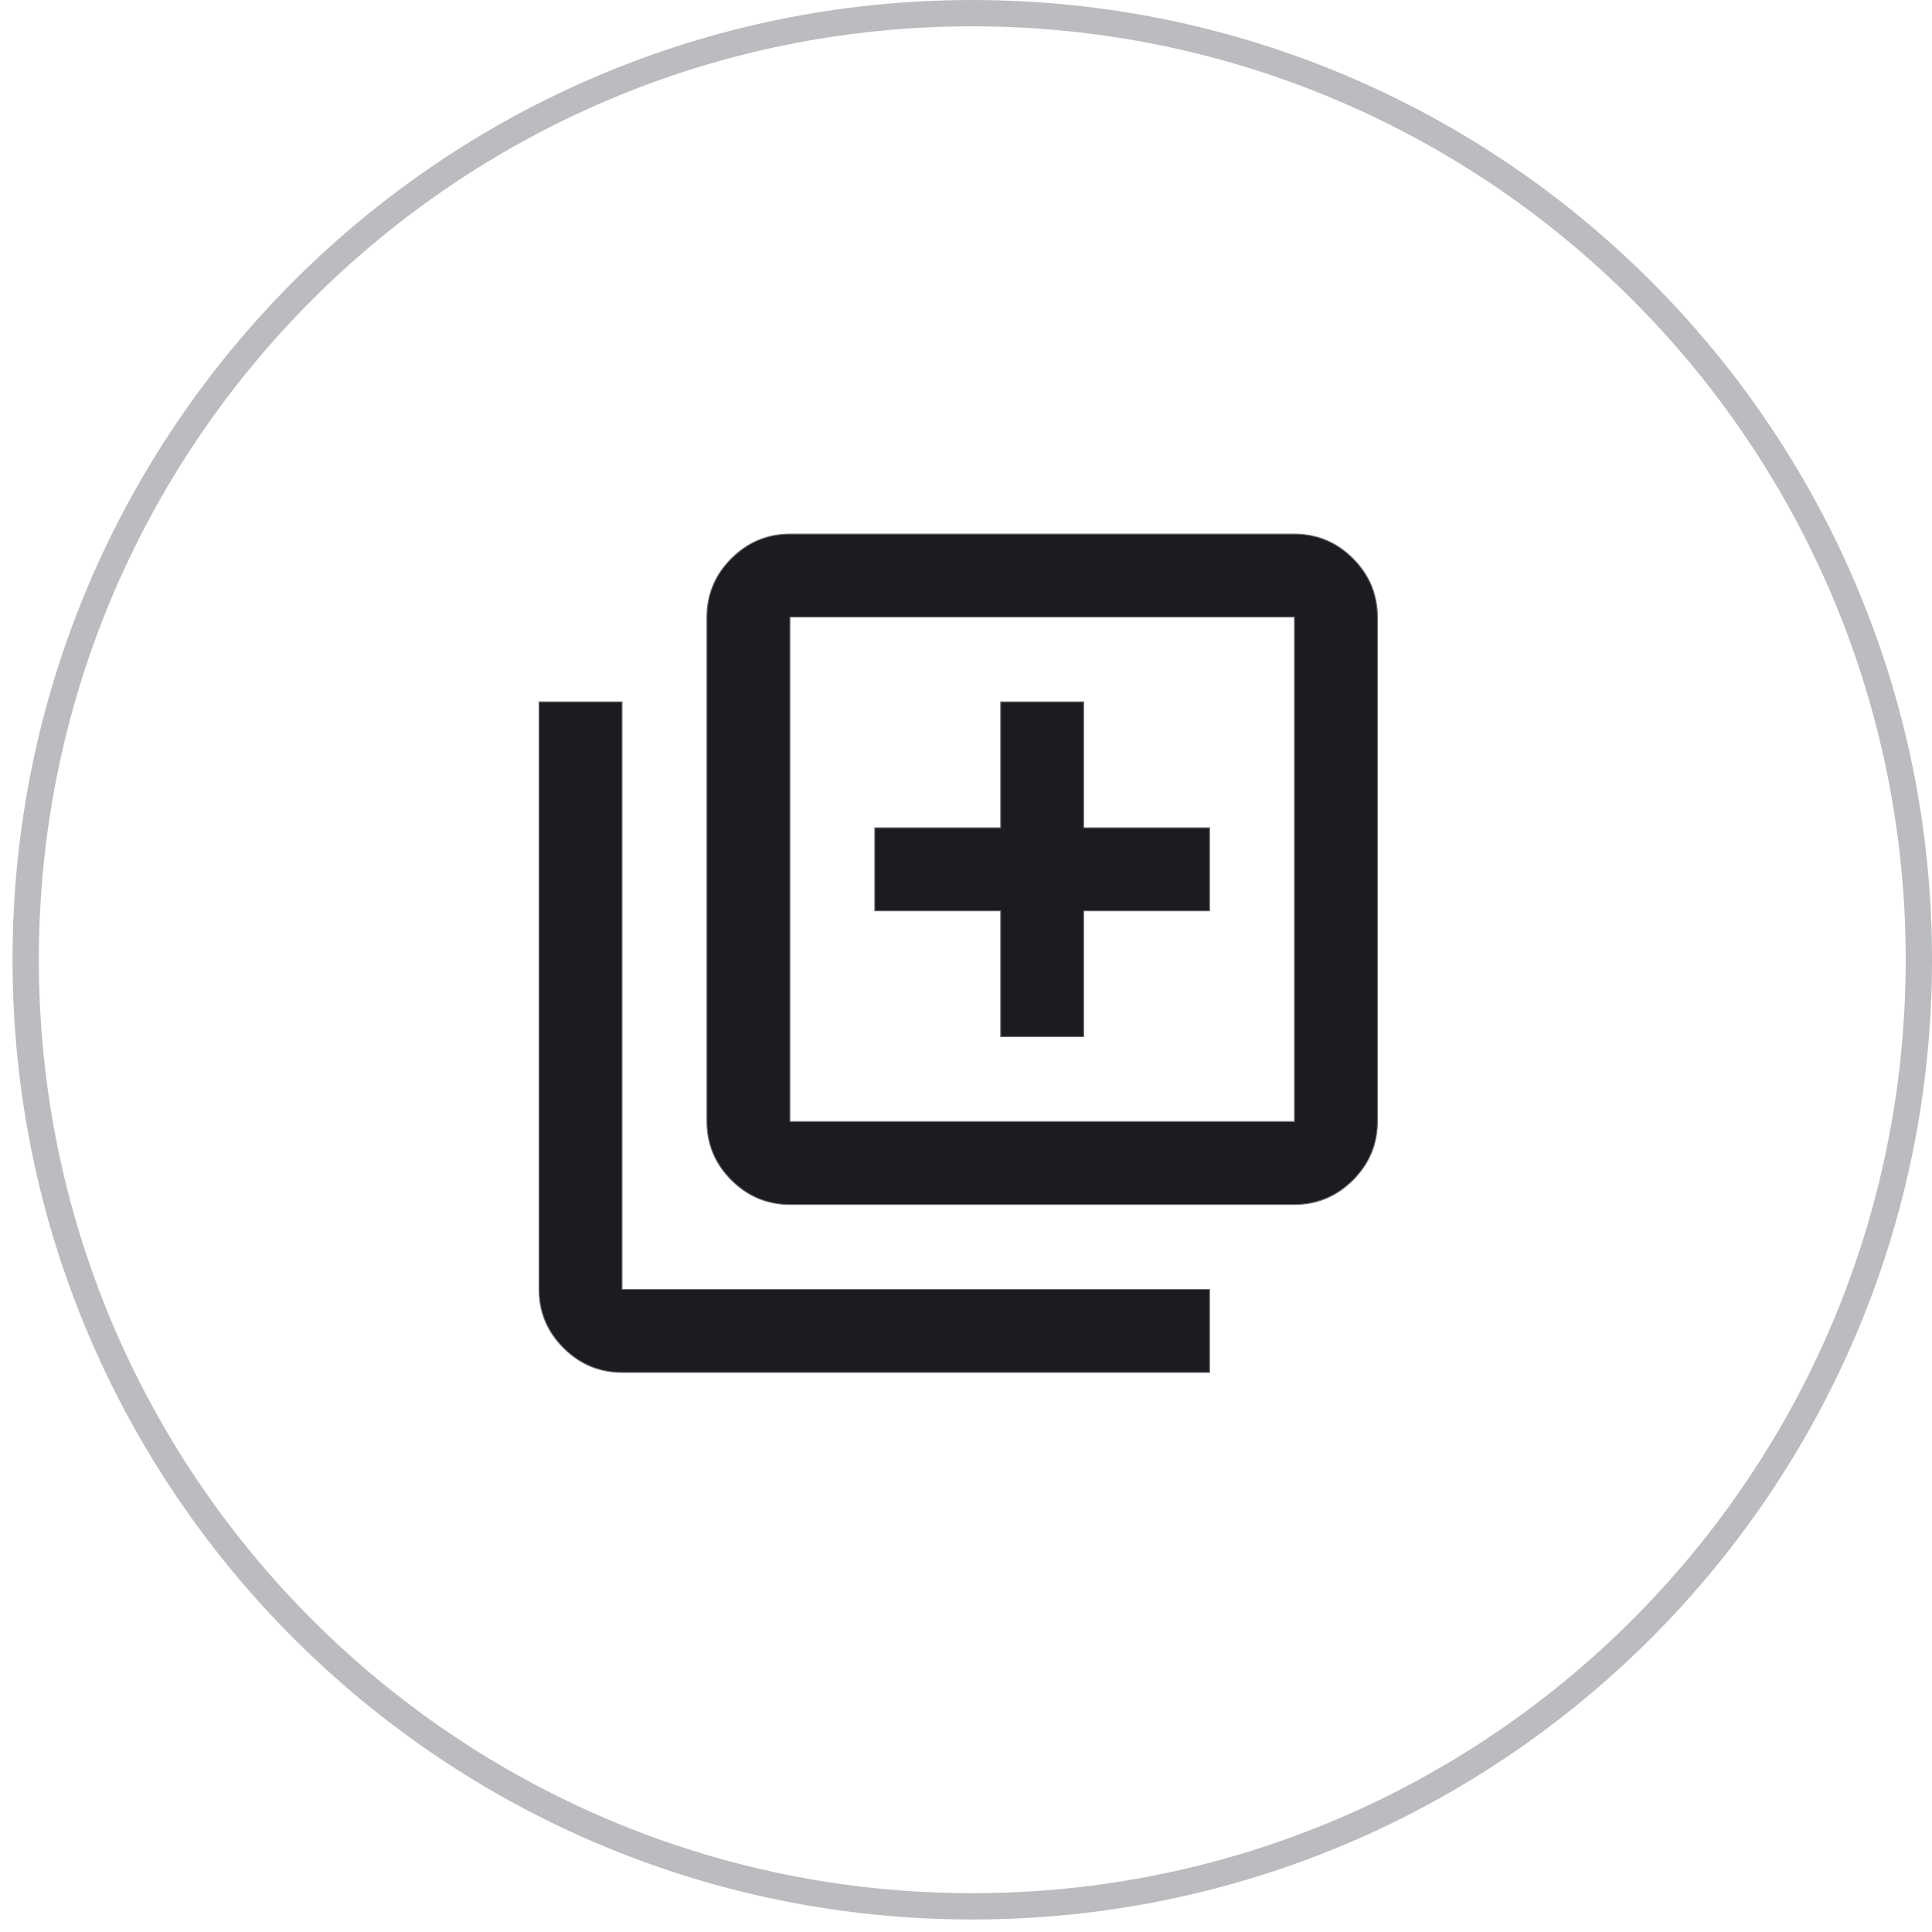
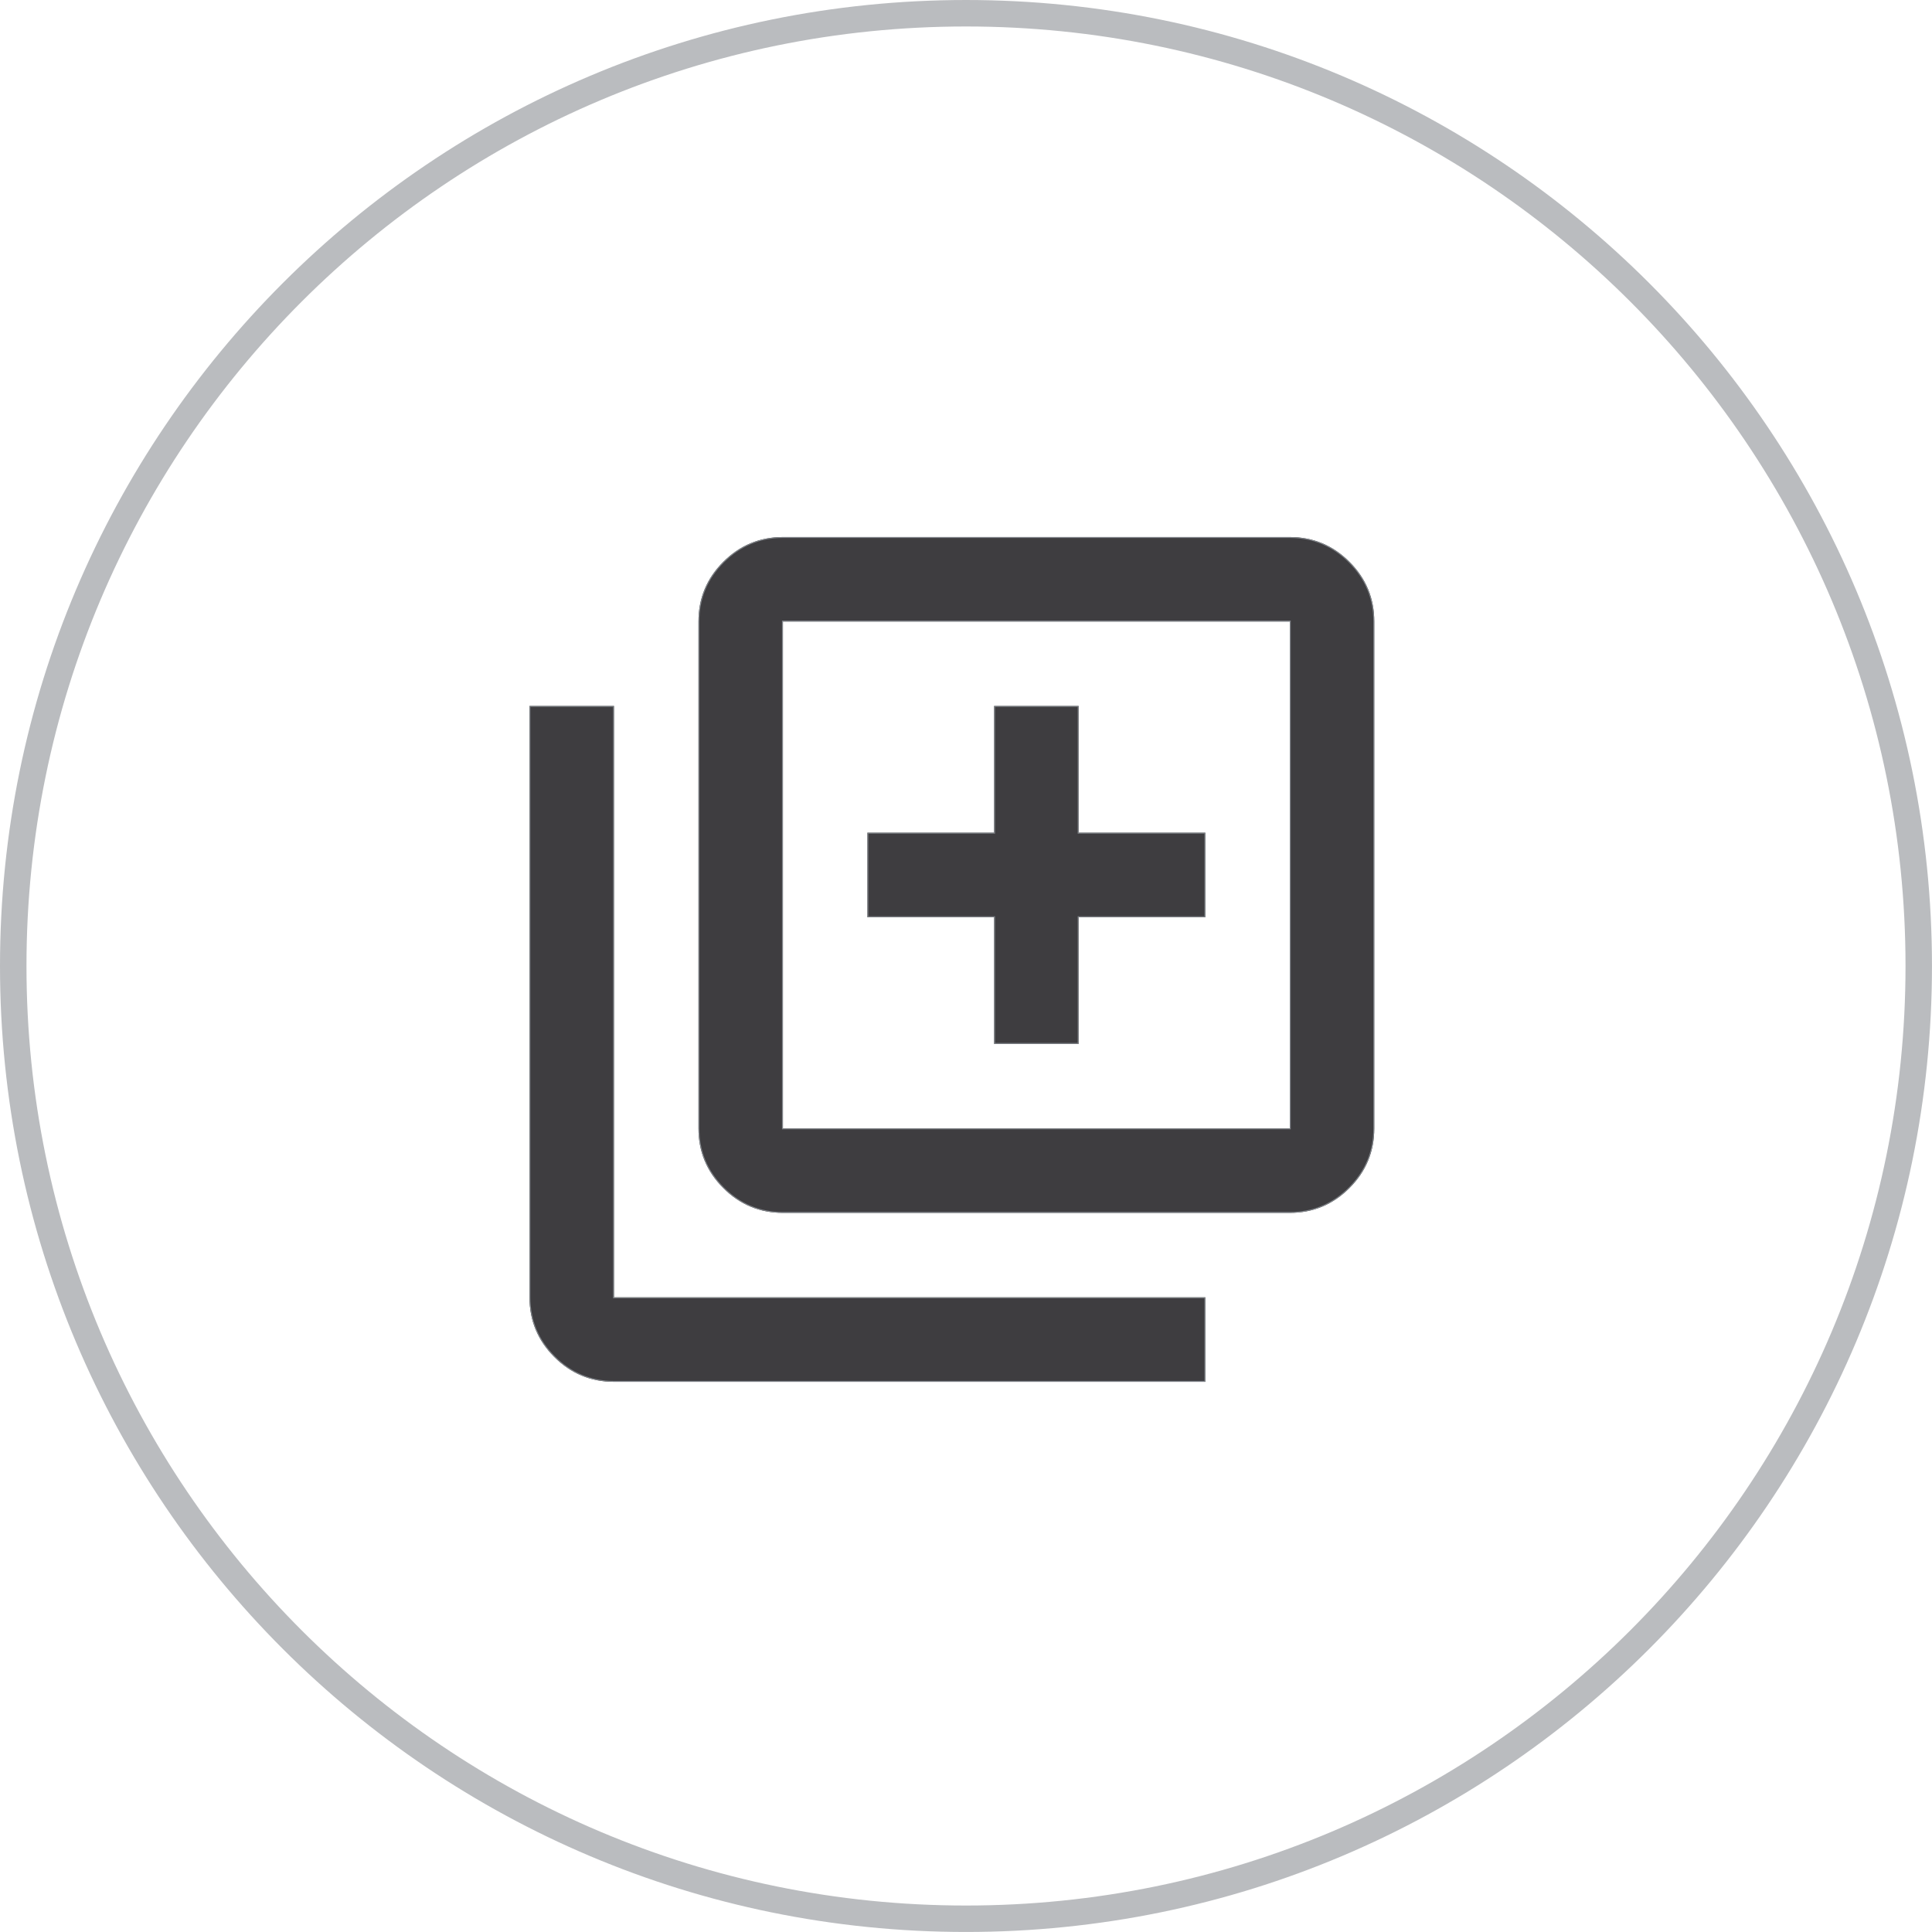
- <svg xmlns="http://www.w3.org/2000/svg" width="65" height="65" viewBox="0 0 65 65" fill="none">
-   <g id="Group 39">
-     <g id="add_to_photos">
-       <mask id="mask0_353_69641" style="mask-type:alpha" maskUnits="userSpaceOnUse" x="15" y="15" width="35" height="35">
-         <rect id="Bounding box" x="15.919" y="15.75" width="32.64" height="32.64" fill="#D9D9D9" stroke="#6A6F75" stroke-width="1.246" />
-       </mask>
-       <g mask="url(#mask0_353_69641)">
-         <path id="add_to_photos_2" d="M36.475 30.643H36.459V30.658V34.878H33.667V30.658V30.643H33.651H29.431V27.85H33.651H33.667V27.834V23.614H36.459V27.834V27.85H36.475H40.695V30.643H36.475ZM26.576 37.718V37.733H26.591H43.534H43.55V37.718V20.775V20.759H43.534H26.591H26.576V20.775V37.718ZM20.944 43.381H40.695V46.174H20.944C20.172 46.174 19.511 45.899 18.961 45.349C18.41 44.799 18.136 44.138 18.136 43.365V23.614H20.928V43.365V43.381H20.944ZM26.591 40.526C25.819 40.526 25.158 40.251 24.608 39.701C24.058 39.151 23.783 38.49 23.783 37.718V20.775C23.783 20.003 24.058 19.342 24.608 18.792C25.158 18.242 25.819 17.967 26.591 17.967H43.534C44.307 17.967 44.968 18.242 45.518 18.792C46.068 19.342 46.343 20.003 46.343 20.775V37.718C46.343 38.49 46.068 39.151 45.518 39.701C44.968 40.251 44.307 40.526 43.534 40.526H26.591Z" fill="#1C1B1F" stroke="#6A6F75" stroke-width="0.031" />
+ <svg xmlns="http://www.w3.org/2000/svg" version="1.1" width="64.579pt" height="64.58pt" viewBox="0 0 64.579 64.58">
+   <defs>
+     <mask id="mask_0">
+       <g>
+         <clipPath id="clip_1">
+           <path transform="matrix(1,0,0,-1,0,64.58008)" d="M0 0H64.579V64.58H0Z" />
+         </clipPath>
+         <g clip-path="url(#clip_1)">
+           <path transform="matrix(1,0,0,-1,14.875,49.01172)" d="M0 33.885H33.886V-.001H0V33.885Z" fill="#d9d9d9" />
+           <clipPath id="clip_2">
+             <path transform="matrix(1,0,0,-1,0,64.58008)" d="M14.875 49.453H48.761V15.567H14.875V49.453Z" fill-rule="evenodd" />
+           </clipPath>
+           <g clip-path="url(#clip_2)">
+             <path transform="matrix(1,0,0,-1,14.875,49.01172)" d="M0 33.885V35.131H-1.246V33.885H0ZM33.886 33.885H35.132V35.131H33.886V33.885ZM33.886-.001V-1.247H35.132V-.001H33.886ZM0-.001H-1.246V-1.247H0V-.001ZM0 32.639H33.886V35.131H0V32.639ZM32.64 33.885V-.001H35.132V33.885H32.64ZM33.886 1.245H0V-1.247H33.886V1.245ZM1.246-.001V33.885H-1.246V-.001H1.246Z" fill="#6a6f75" />
+           </g>
+         </g>
+       </g>
+ "/&gt;
+ </mask>
+     <clipPath id="clip_3">
+       <path transform="matrix(1,0,0,-1,0,64.58008)" d="M0 0H64.579V64.58H0Z" fill-rule="evenodd" />
+     </clipPath>
+     <clipPath id="clip_4">
+       <path transform="matrix(1,0,0,-1,0,64.58008)" d="M33.23 29.686H36.054V33.922H40.29V36.746H36.054V40.981H33.23V36.746H28.994V33.922H33.23V29.686ZM26.171 24.038C25.394 24.038 24.729 24.315 24.176 24.868 23.623 25.421 23.347 26.086 23.347 26.862V43.805C23.347 44.582 23.623 45.246 24.176 45.799 24.729 46.352 25.394 46.629 26.171 46.629H43.113C43.89 46.629 44.555 46.352 45.108 45.799 45.661 45.246 45.937 44.582 45.937 43.805V26.862C45.937 26.086 45.661 25.421 45.108 24.868 44.555 24.315 43.89 24.038 43.113 24.038H26.171ZM26.171 26.862H43.113V43.805H26.171V26.862ZM20.523 18.391C19.746 18.391 19.082 18.667 18.529 19.22 17.976 19.773 17.699 20.438 17.699 21.215V40.981H20.523V21.215H40.29V18.391H20.523Z" fill-rule="evenodd" />
+     </clipPath>
+     <clipPath id="clip_5">
+       <path transform="matrix(1,0,0,-1,0,64.58008)" d="M64.579 32.29C64.579 14.457 50.123 .001 32.29 .001 14.457 .001 0 14.457 0 32.29 0 50.123 14.457 64.58 32.29 64.58 50.123 64.58 64.579 50.123 64.579 32.29Z" fill-rule="evenodd" />
+     </clipPath>
+   </defs>
+   <g>
+     <g mask="url(#mask_0)">
+       <g>
+         <g clip-path="url(#clip_3)">
+           <path transform="matrix(1,0,0,-1,17.69922,46.18946)" d="M15.531 11.295H18.355V15.531H22.59V18.355H18.355V22.591H15.531V18.355H11.295V15.531H15.531V11.295ZM8.471 5.648C7.695 5.648 7.03 5.924 6.477 6.477 5.924 7.03 5.648 7.695 5.648 8.472V25.414C5.648 26.191 5.924 26.856 6.477 27.409 7.03 27.962 7.695 28.238 8.471 28.238H25.414C26.191 28.238 26.856 27.962 27.409 27.409 27.962 26.856 28.238 26.191 28.238 25.414V8.472C28.238 7.695 27.962 7.03 27.409 6.477 26.856 5.924 26.191 5.648 25.414 5.648H8.471ZM8.471 8.472H25.414V25.414H8.471V8.472ZM2.824 0C2.047 0 1.382 .277 .829 .83 .276 1.383 0 2.047 0 2.824V22.591H2.824V2.824H22.59V0H2.824Z" fill="#1c1b1f" />
+           <g clip-path="url(#clip_4)">
+             <path transform="matrix(1,0,0,-1,17.69922,46.18946)" d="M15.531 11.295H15.5V11.264H15.531V11.295ZM18.355 11.295V11.264H18.386V11.295H18.355ZM18.355 15.531V15.562H18.324V15.531H18.355ZM22.59 15.531V15.5H22.622V15.531H22.59ZM22.59 18.355H22.622V18.386H22.59V18.355ZM18.355 18.355H18.324V18.324H18.355V18.355ZM18.355 22.591H18.386V22.622H18.355V22.591ZM15.531 22.591V22.622H15.5V22.591H15.531ZM15.531 18.355V18.324H15.562V18.355H15.531ZM11.295 18.355V18.386H11.264V18.355H11.295ZM11.295 15.531H11.264V15.5H11.295V15.531ZM15.531 15.531H15.562V15.562H15.531V15.531ZM8.471 8.472H8.44V8.441H8.471V8.472ZM25.414 8.472V8.441H25.445V8.472H25.414ZM25.414 25.414H25.445V25.446H25.414V25.414ZM8.471 25.414V25.446H8.44V25.414H8.471ZM0 22.591V22.622H-.031V22.591H0ZM2.824 22.591H2.855V22.622H2.824V22.591ZM2.824 2.824H2.793V2.793H2.824V2.824ZM22.59 2.824H22.622V2.855H22.59V2.824ZM22.59 0V-.031H22.622V0H22.59ZM15.531 11.264H18.355V11.327H15.531V11.264ZM18.386 11.295V15.531H18.324V11.295H18.386ZM18.355 15.5H22.59V15.562H18.355V15.5ZM22.622 15.531V18.355H22.559V15.531H22.622ZM22.59 18.386H18.355V18.324H22.59V18.386ZM18.386 18.355V22.591H18.324V18.355H18.386ZM18.355 22.622H15.531V22.56H18.355V22.622ZM15.5 22.591V18.355H15.562V22.591H15.5ZM15.531 18.386H11.295V18.324H15.531V18.386ZM11.264 18.355V15.531H11.326V18.355H11.264ZM11.295 15.5H15.531V15.562H11.295V15.5ZM15.5 15.531V11.295H15.562V15.531H15.5ZM8.471 5.679C7.703 5.679 7.046 5.952 6.499 6.499L6.455 6.455C7.014 5.897 7.687 5.617 8.471 5.617V5.679ZM6.499 6.499C5.952 7.047 5.679 7.703 5.679 8.472H5.616C5.616 7.687 5.896 7.014 6.455 6.455L6.499 6.499ZM5.679 8.472V25.414H5.616V8.472H5.679ZM5.679 25.414C5.679 26.183 5.952 26.84 6.499 27.387L6.455 27.431C5.896 26.872 5.616 26.199 5.616 25.414H5.679ZM6.499 27.387C7.046 27.934 7.703 28.207 8.471 28.207V28.269C7.687 28.269 7.014 27.99 6.455 27.431L6.499 27.387ZM8.471 28.207H25.414V28.269H8.471V28.207ZM25.414 28.207C26.182 28.207 26.839 27.934 27.387 27.387L27.431 27.431C26.872 27.99 26.199 28.269 25.414 28.269V28.207ZM27.387 27.387C27.934 26.84 28.207 26.183 28.207 25.414H28.269C28.269 26.199 27.989 26.872 27.431 27.431L27.387 27.387ZM28.207 25.414V8.472H28.269V25.414H28.207ZM28.207 8.472C28.207 7.703 27.934 7.047 27.387 6.499L27.431 6.455C27.989 7.014 28.269 7.687 28.269 8.472H28.207ZM27.387 6.499C26.839 5.952 26.182 5.679 25.414 5.679V5.617C26.199 5.617 26.872 5.897 27.431 6.455L27.387 6.499ZM25.414 5.679H8.471V5.617H25.414V5.679ZM8.471 8.441H25.414V8.503H8.471V8.441ZM25.445 8.472V25.414H25.383V8.472H25.445ZM25.414 25.446H8.471V25.383H25.414V25.446ZM8.44 25.414V8.472H8.503V25.414H8.44ZM2.824 .031C2.056 .031 1.399 .305 .852 .852L.807 .808C1.366 .249 2.039-.031 2.824-.031V.031ZM.852 .852C.304 1.399 .031 2.056 .031 2.824H-.031C-.031 2.039 .249 1.366 .807 .808L.852 .852ZM.031 2.824V22.591H-.031V2.824H.031ZM0 22.56H2.824V22.622H0V22.56ZM2.793 22.591V2.824H2.855V22.591H2.793ZM2.824 2.793H22.59V2.855H2.824V2.793ZM22.559 2.824V0H22.622V2.824H22.559ZM22.59 .031H2.824V-.031H22.59V.031Z" fill="#6a6f75" />
+           </g>
+         </g>
      </g>
    </g>
-     <circle id="Ellipse 6" cx="32.711" cy="32.29" r="31.847" stroke="#BABCBF" stroke-width="0.885" />
+     <g clip-path="url(#clip_5)">
+       <path transform="matrix(1,0,0,-1,0,64.58008)" d="M63.695 32.29C63.695 14.946 49.634 .885 32.29 .885V-.884C50.611-.884 65.464 13.969 65.464 32.29H63.695ZM32.29 .885C14.945 .885 .885 14.946 .885 32.29H-.885C-.885 13.969 13.968-.884 32.29-.884V.885ZM.885 32.29C.885 49.635 14.945 63.695 32.29 63.695V65.465C13.968 65.465-.885 50.612-.885 32.29H.885ZM32.29 63.695C49.634 63.695 63.695 49.635 63.695 32.29H65.464C65.464 50.612 50.611 65.465 32.29 65.465V63.695Z" fill="#babcbf" />
+     </g>
  </g>
</svg>
